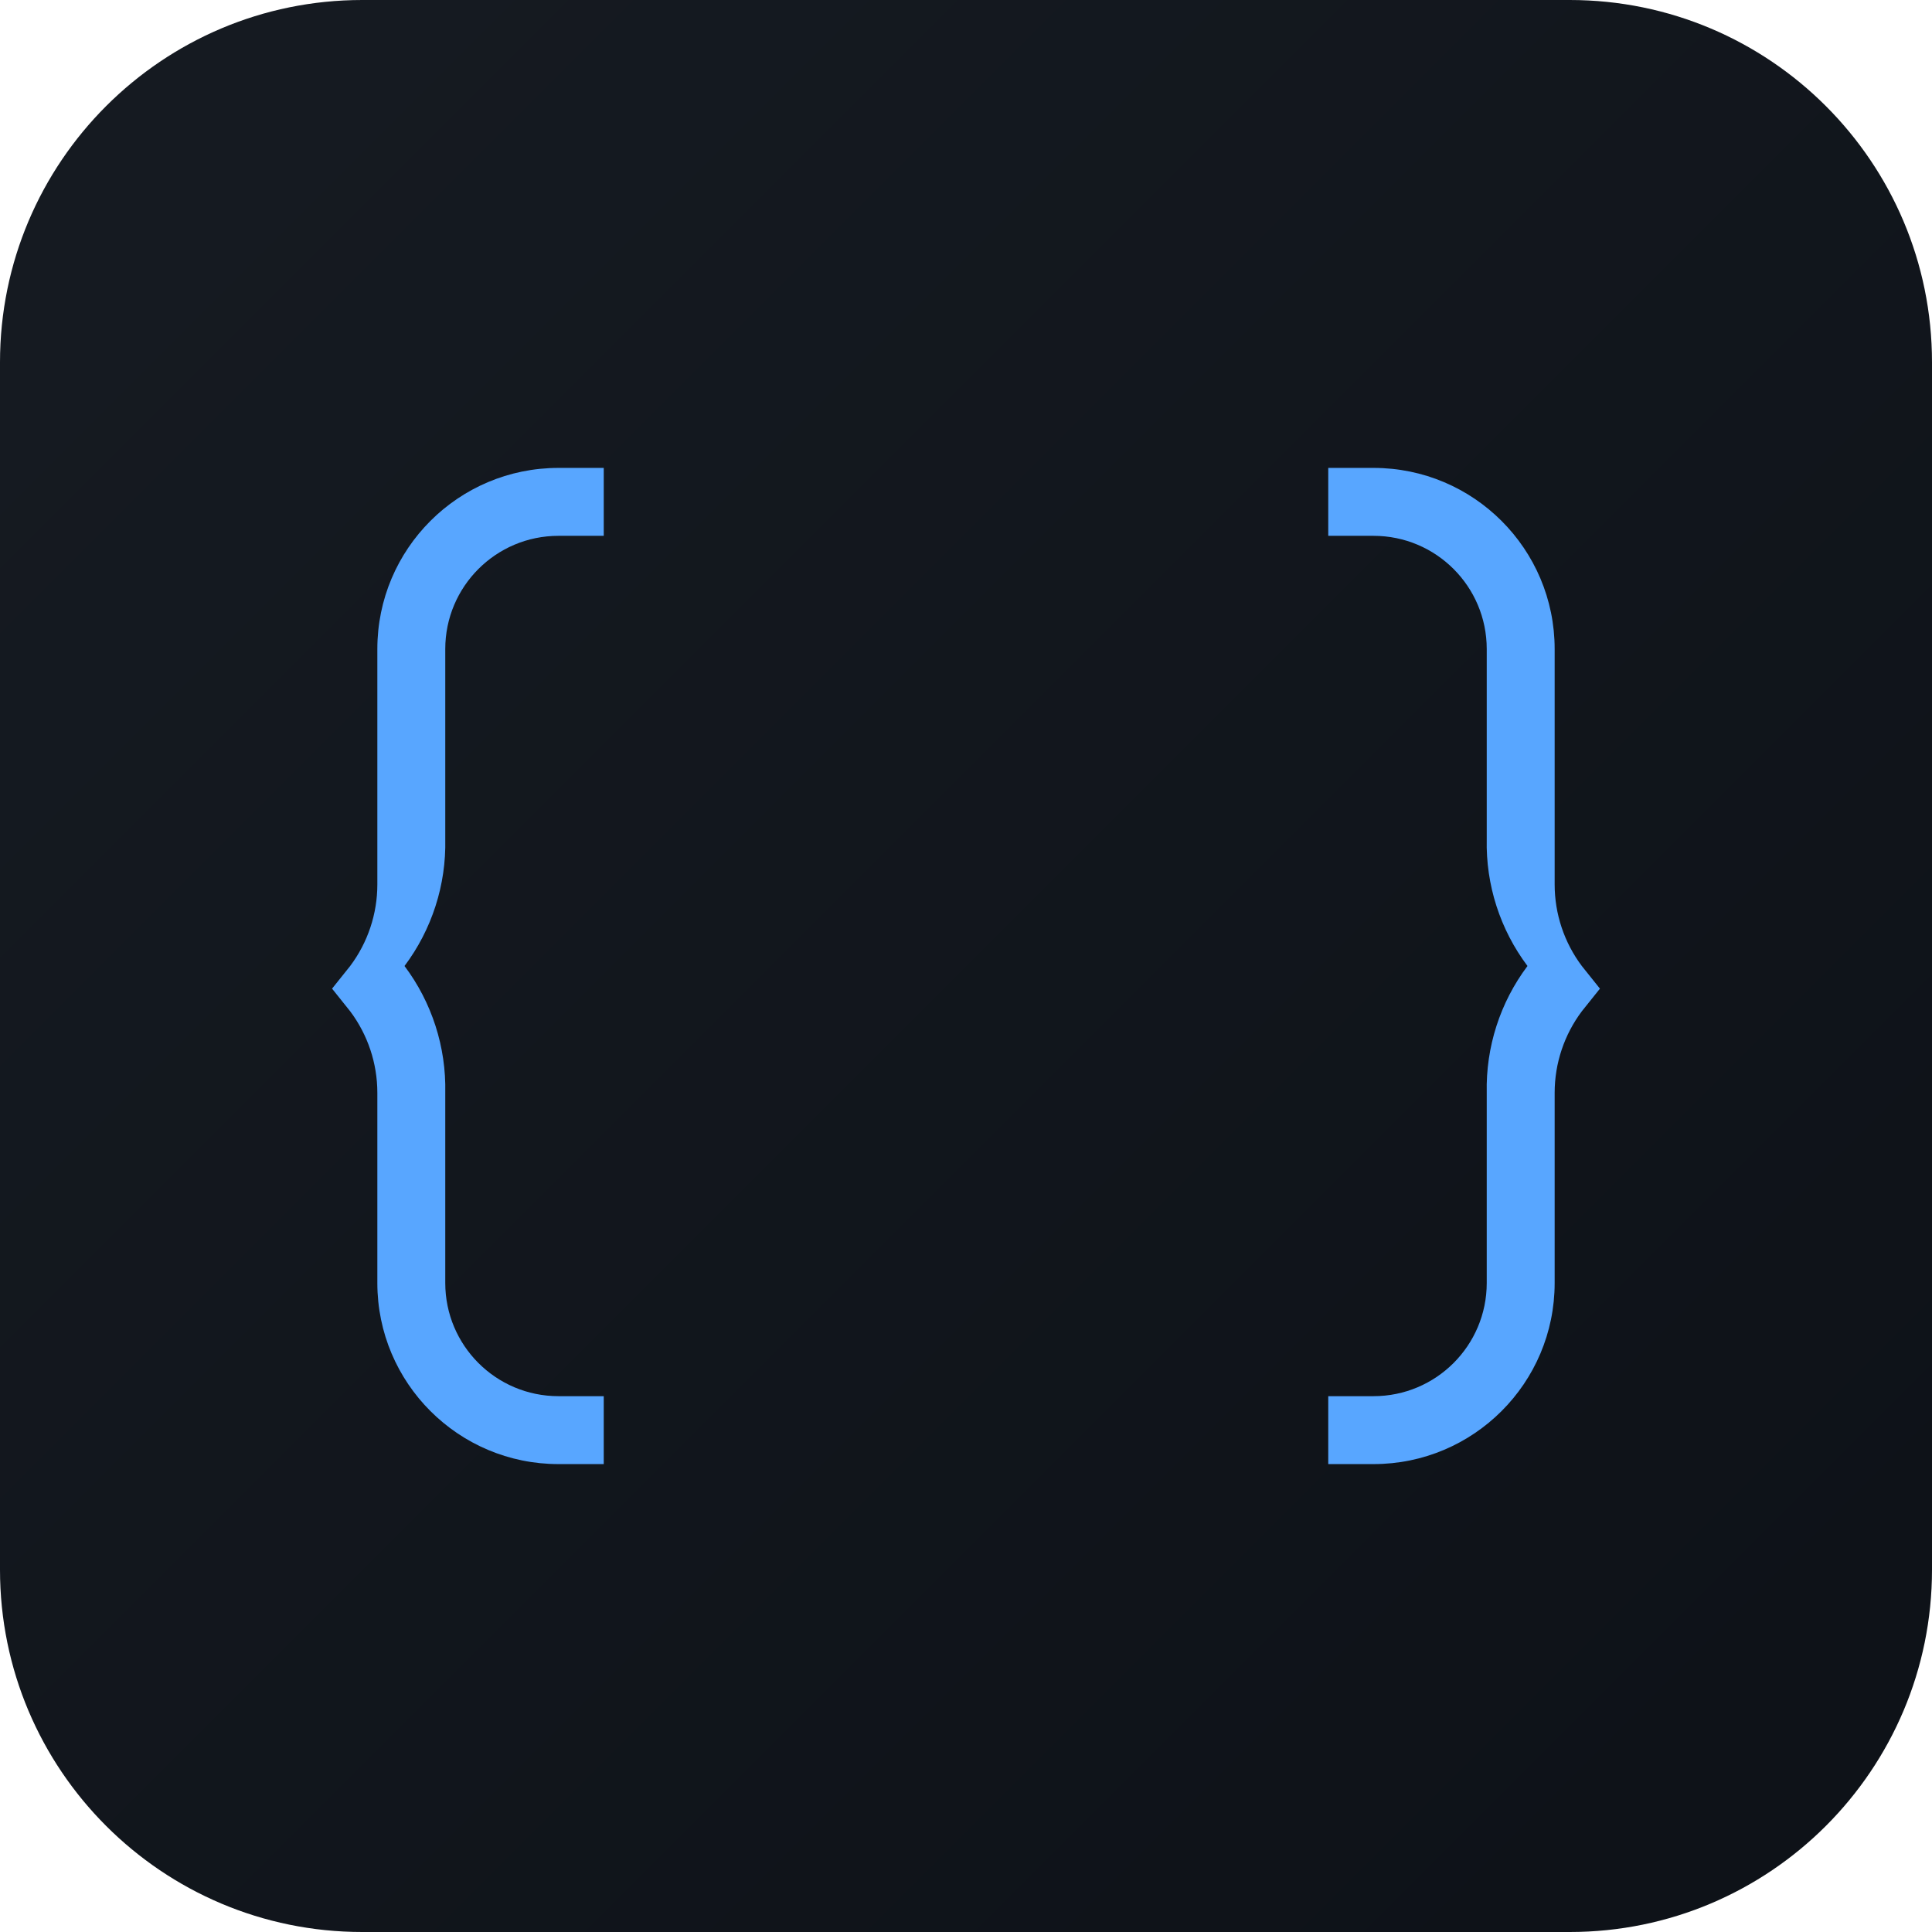
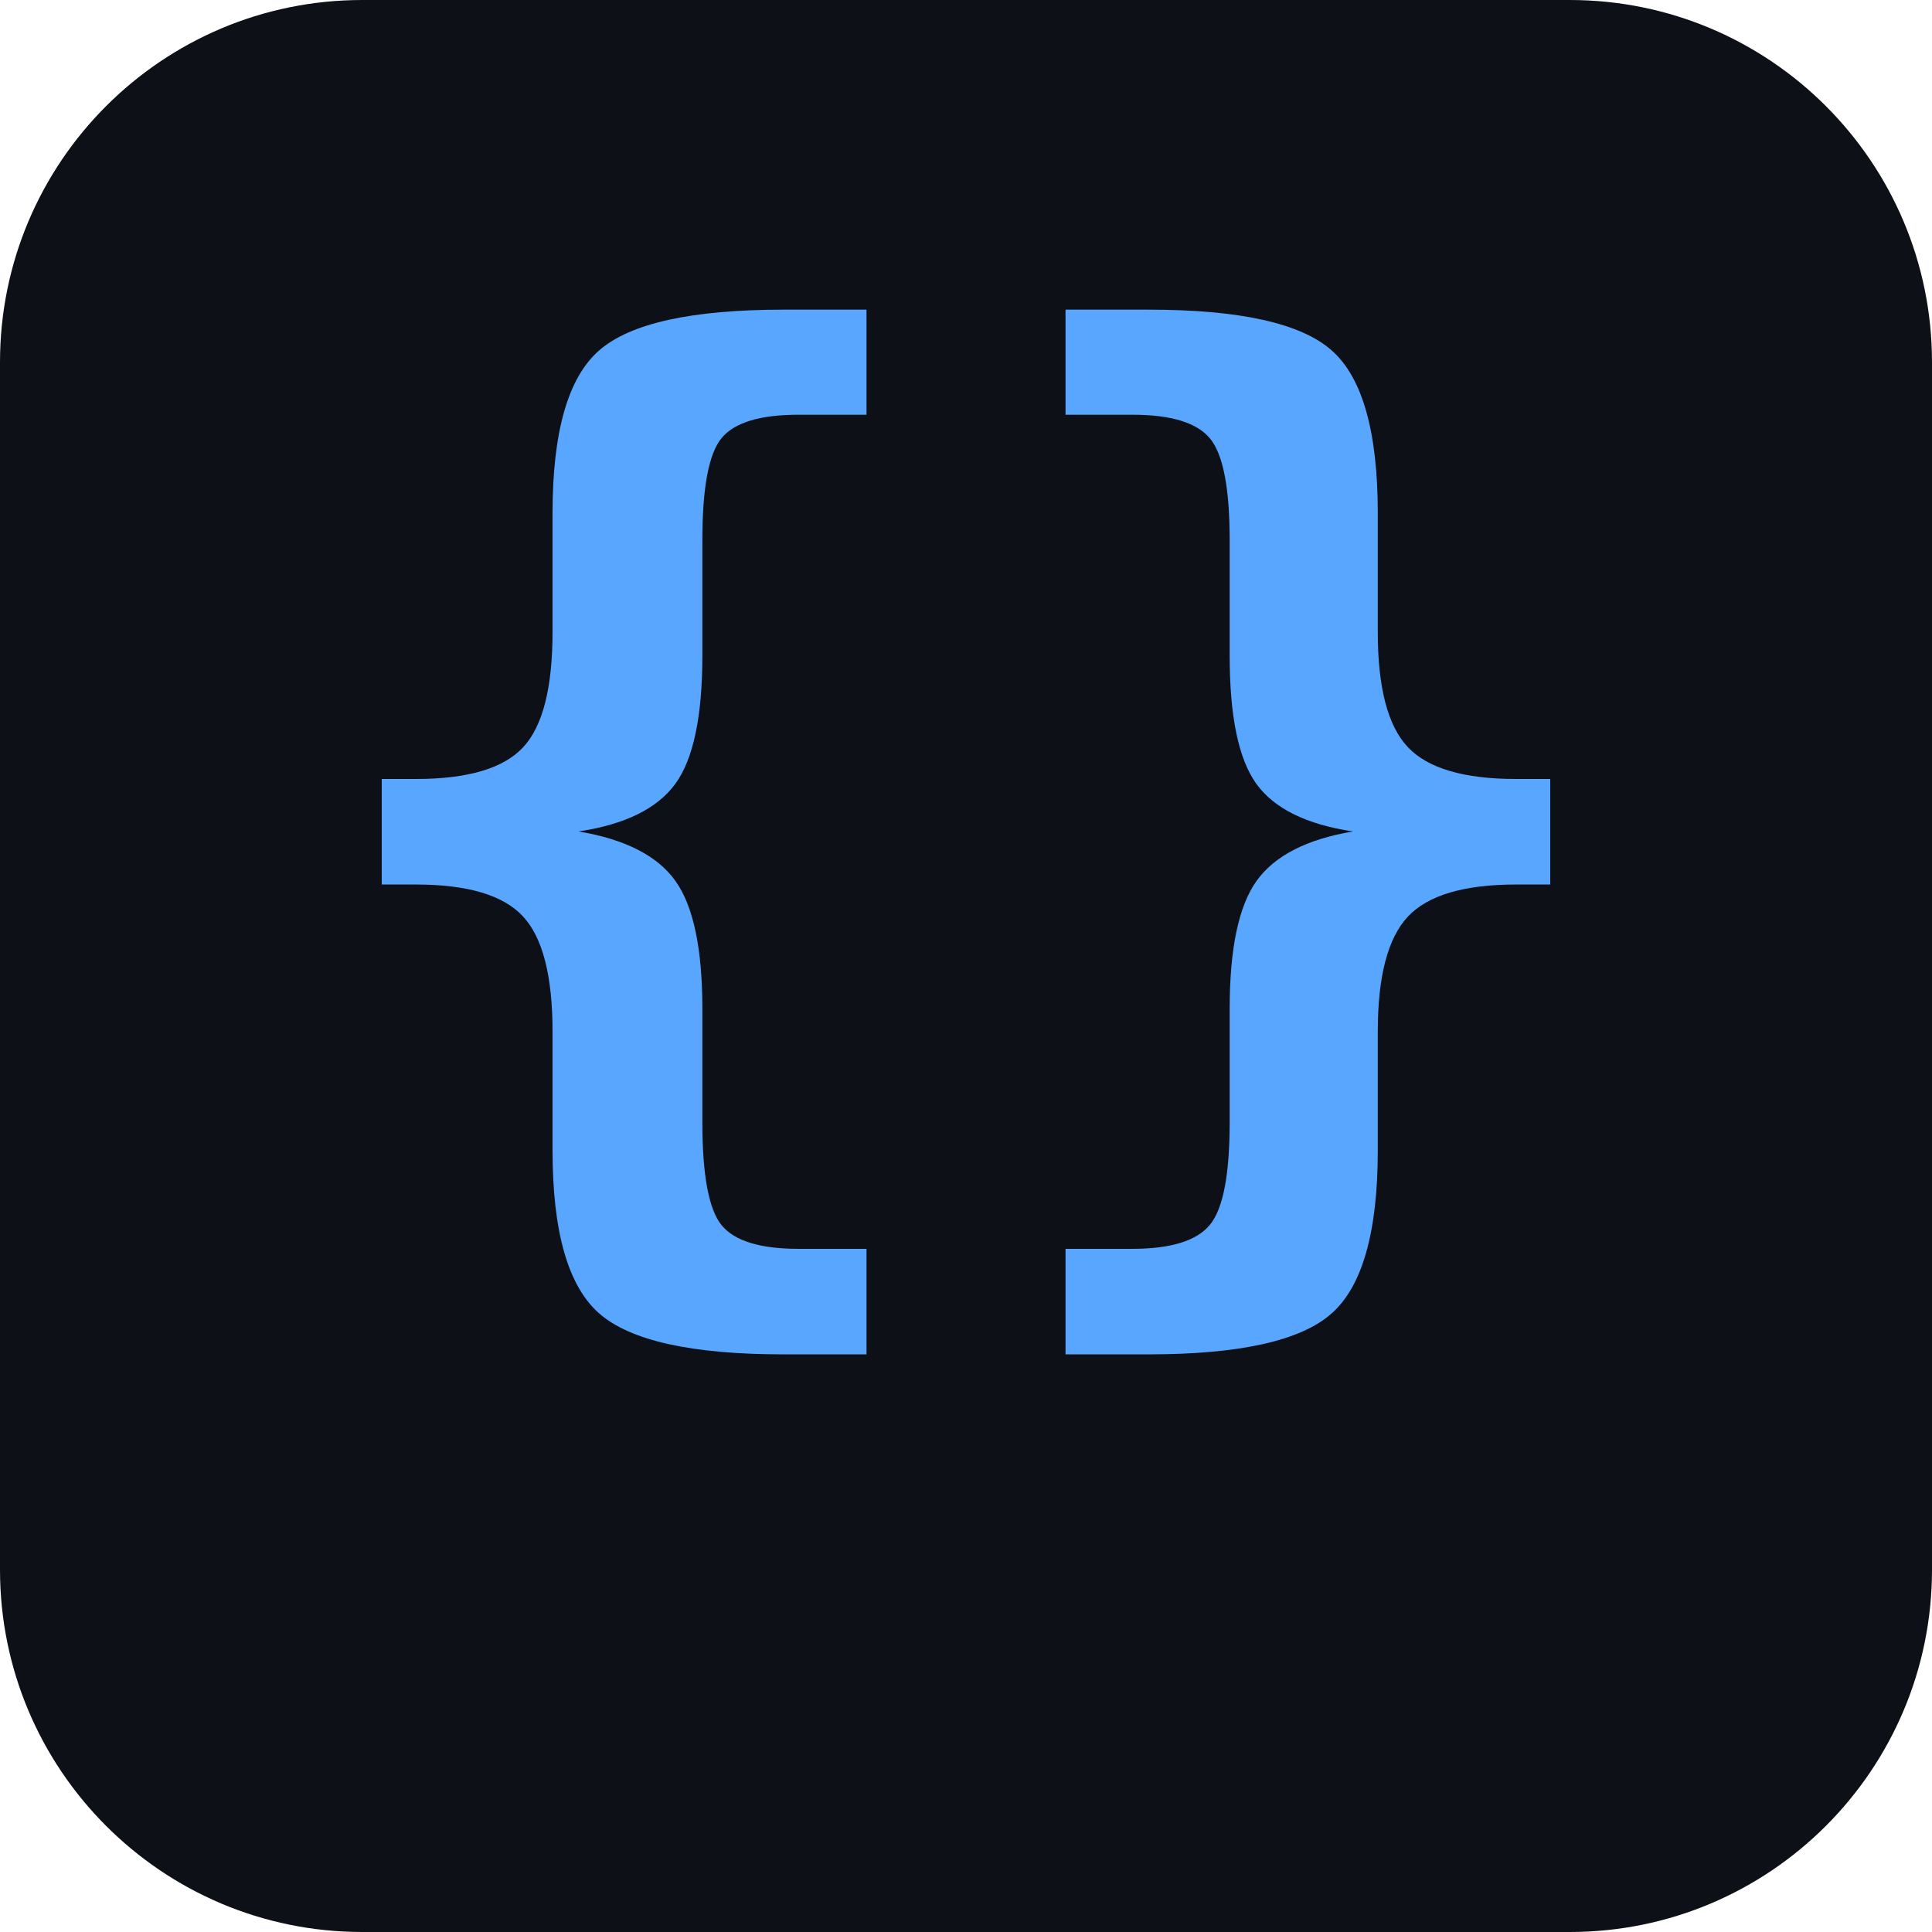
<svg xmlns="http://www.w3.org/2000/svg" viewBox="0 0 512 512">
-   <defs>
-     <linearGradient id="bg" x1="0" y1="0" x2="1" y2="1">
-       <stop offset="0%" stop-color="#161b22" />
-       <stop offset="100%" stop-color="#0d1117" />
-     </linearGradient>
-   </defs>
-   <rect width="512" height="512" rx="96" fill="url(#bg)" />
-   <g transform="translate(256,256) scale(12)" fill="#58a6ff">
-     <path d="M-8-11h-1a4 4 0 0 0-4 4v5.2a3 3 0 0 1-.6 1.8l-.4.5.4.5a3 3 0 0 1 .6 1.8V7a4 4 0 0 0 4 4h1v-1.5H-9A2.5 2.5 0 0 1-11.5 7V2.8a4.5 4.5 0 0 0-.9-2.8 4.5 4.5 0 0 0 .9-2.8V-7A2.5 2.5 0 0 1-9-9.5h1z" />
-     <path d="M8-11h1a4 4 0 0 1 4 4v5.2a3 3 0 0 0 .6 1.8l.4.5-.4.5a3 3 0 0 0-.6 1.8V7a4 4 0 0 1-4 4h-1v-1.5h1A2.5 2.5 0 0 0 11.5 7V2.8a4.5 4.5 0 0 1 .9-2.8 4.5 4.5 0 0 1-.9-2.8V-7A2.5 2.5 0 0 0 9-9.5h-1z" />
-   </g>
+   <rect width="512" height="512" rx="96" fill="#0d1117" />
+   <text x="256" y="310" text-anchor="middle" font-family="monospace" font-size="300" font-weight="bold" fill="#58a6ff">{}</text>
</svg>
